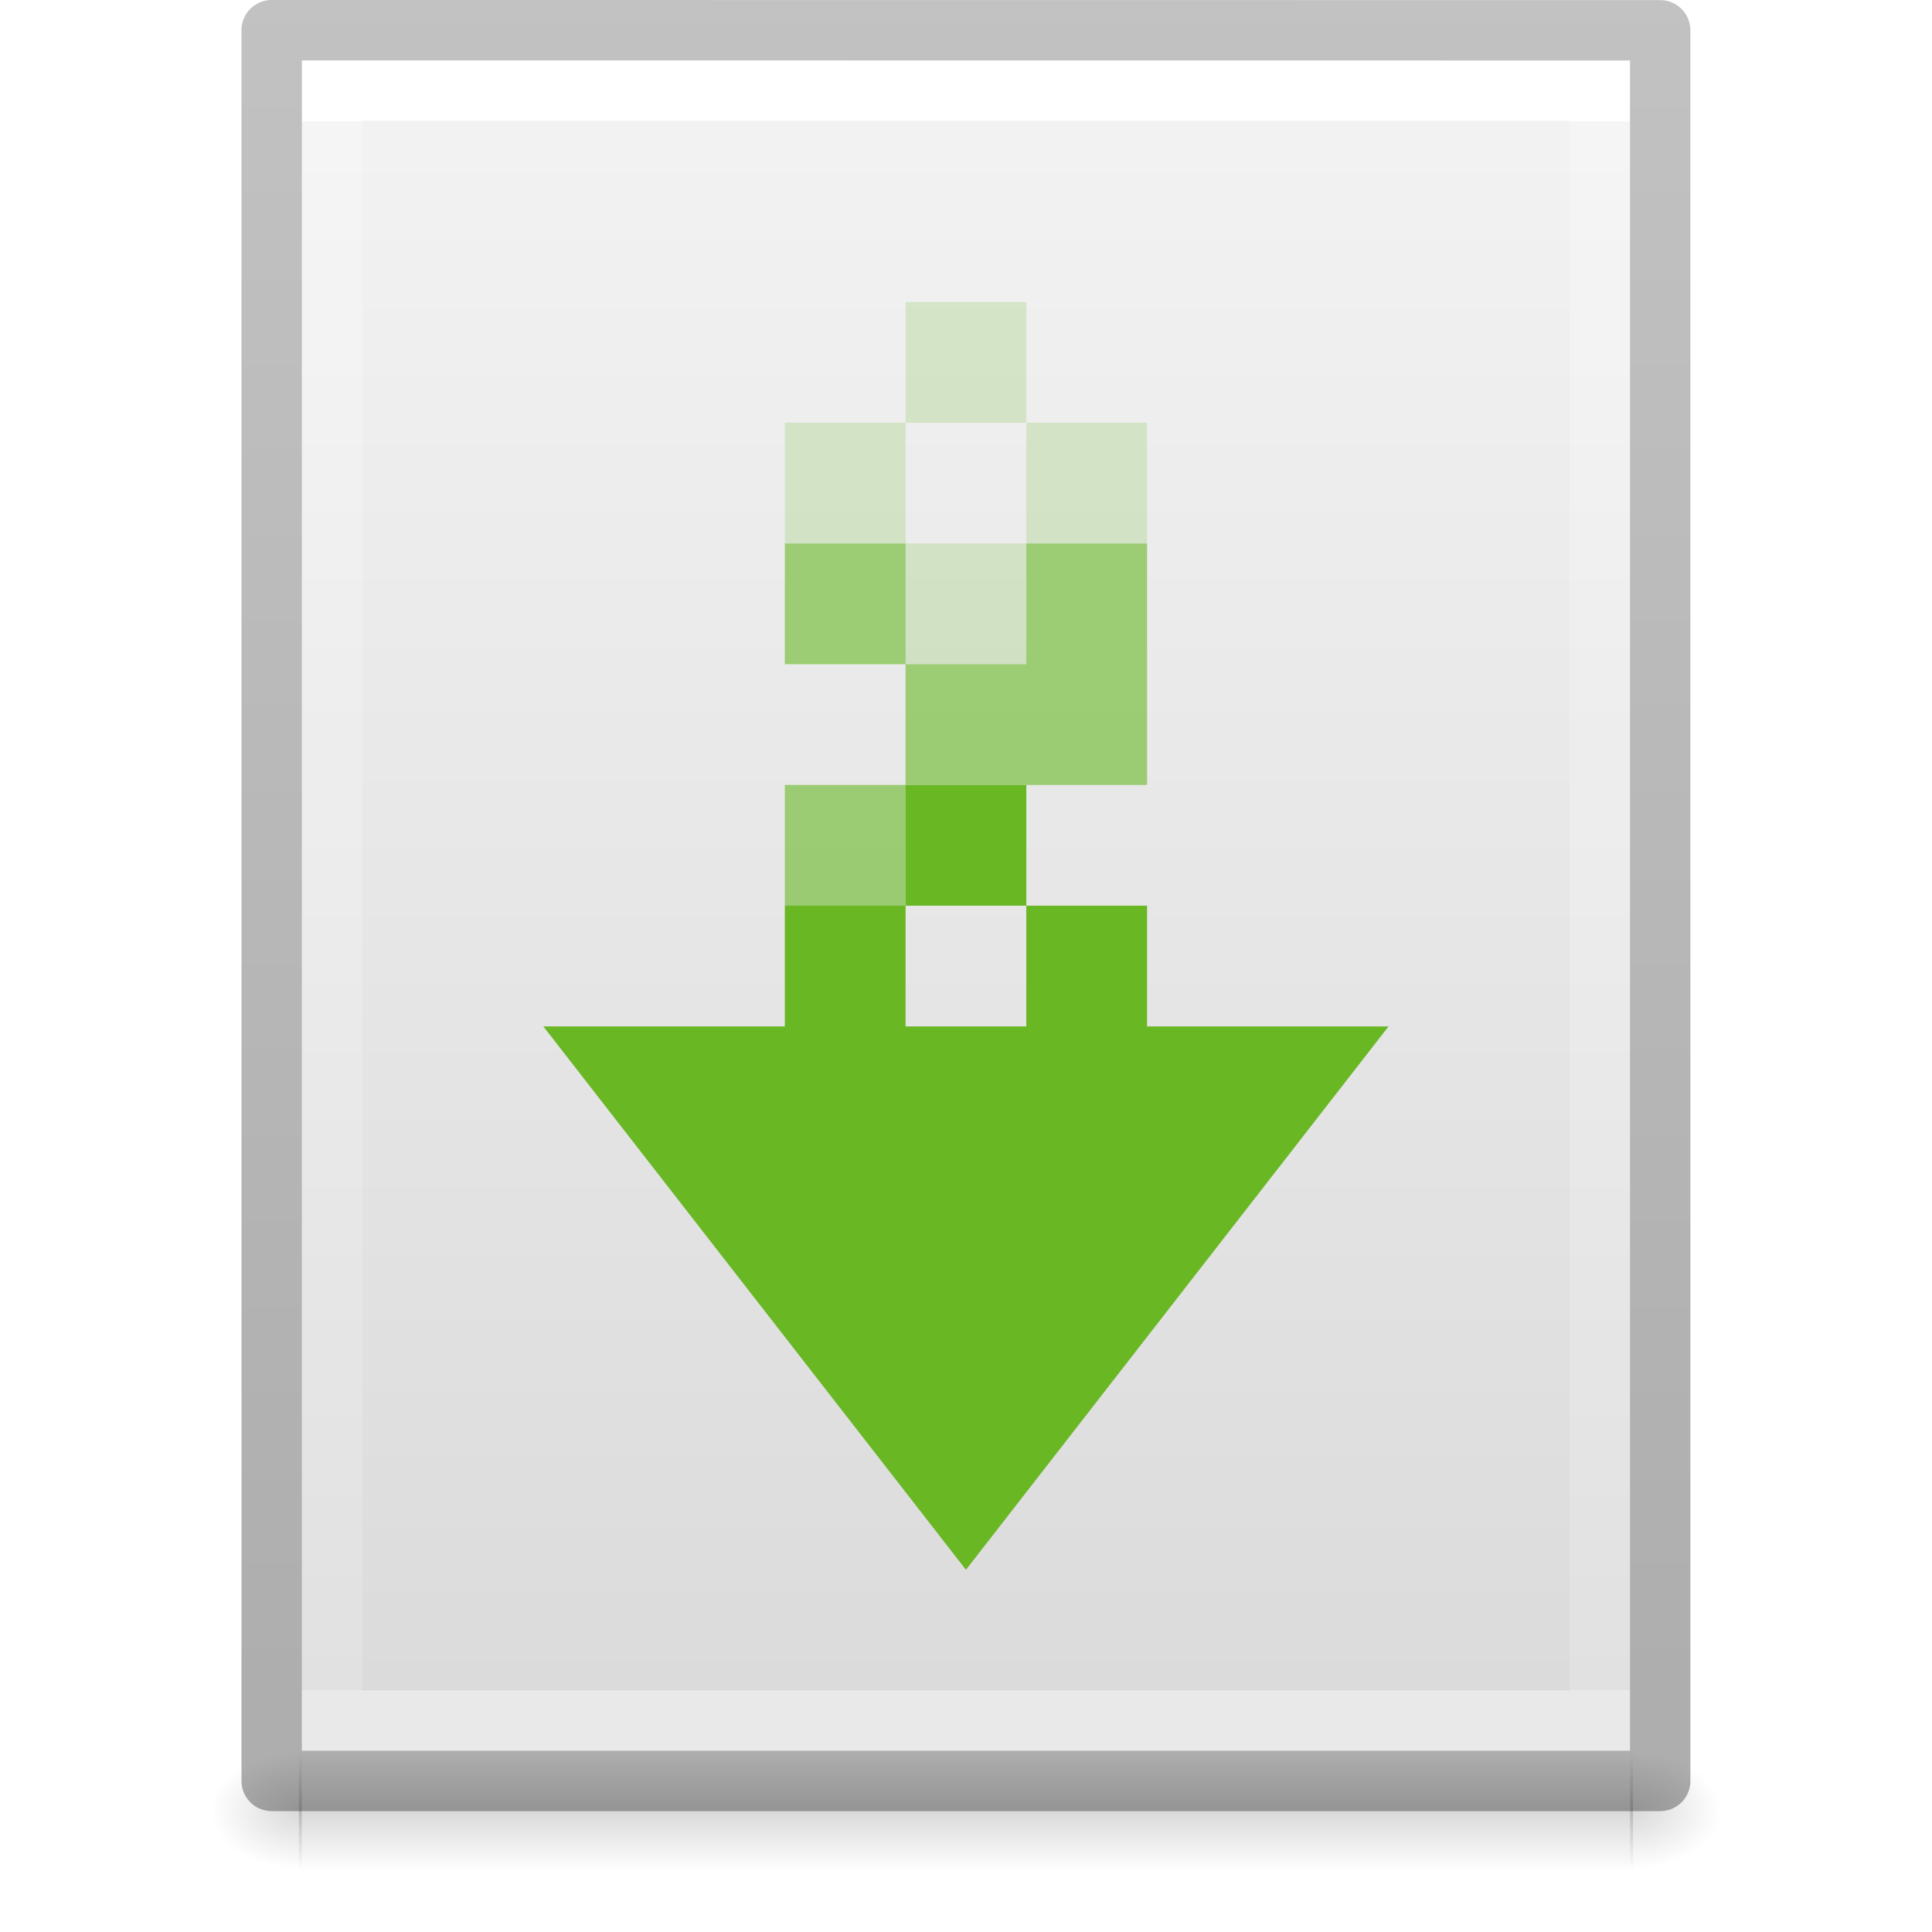
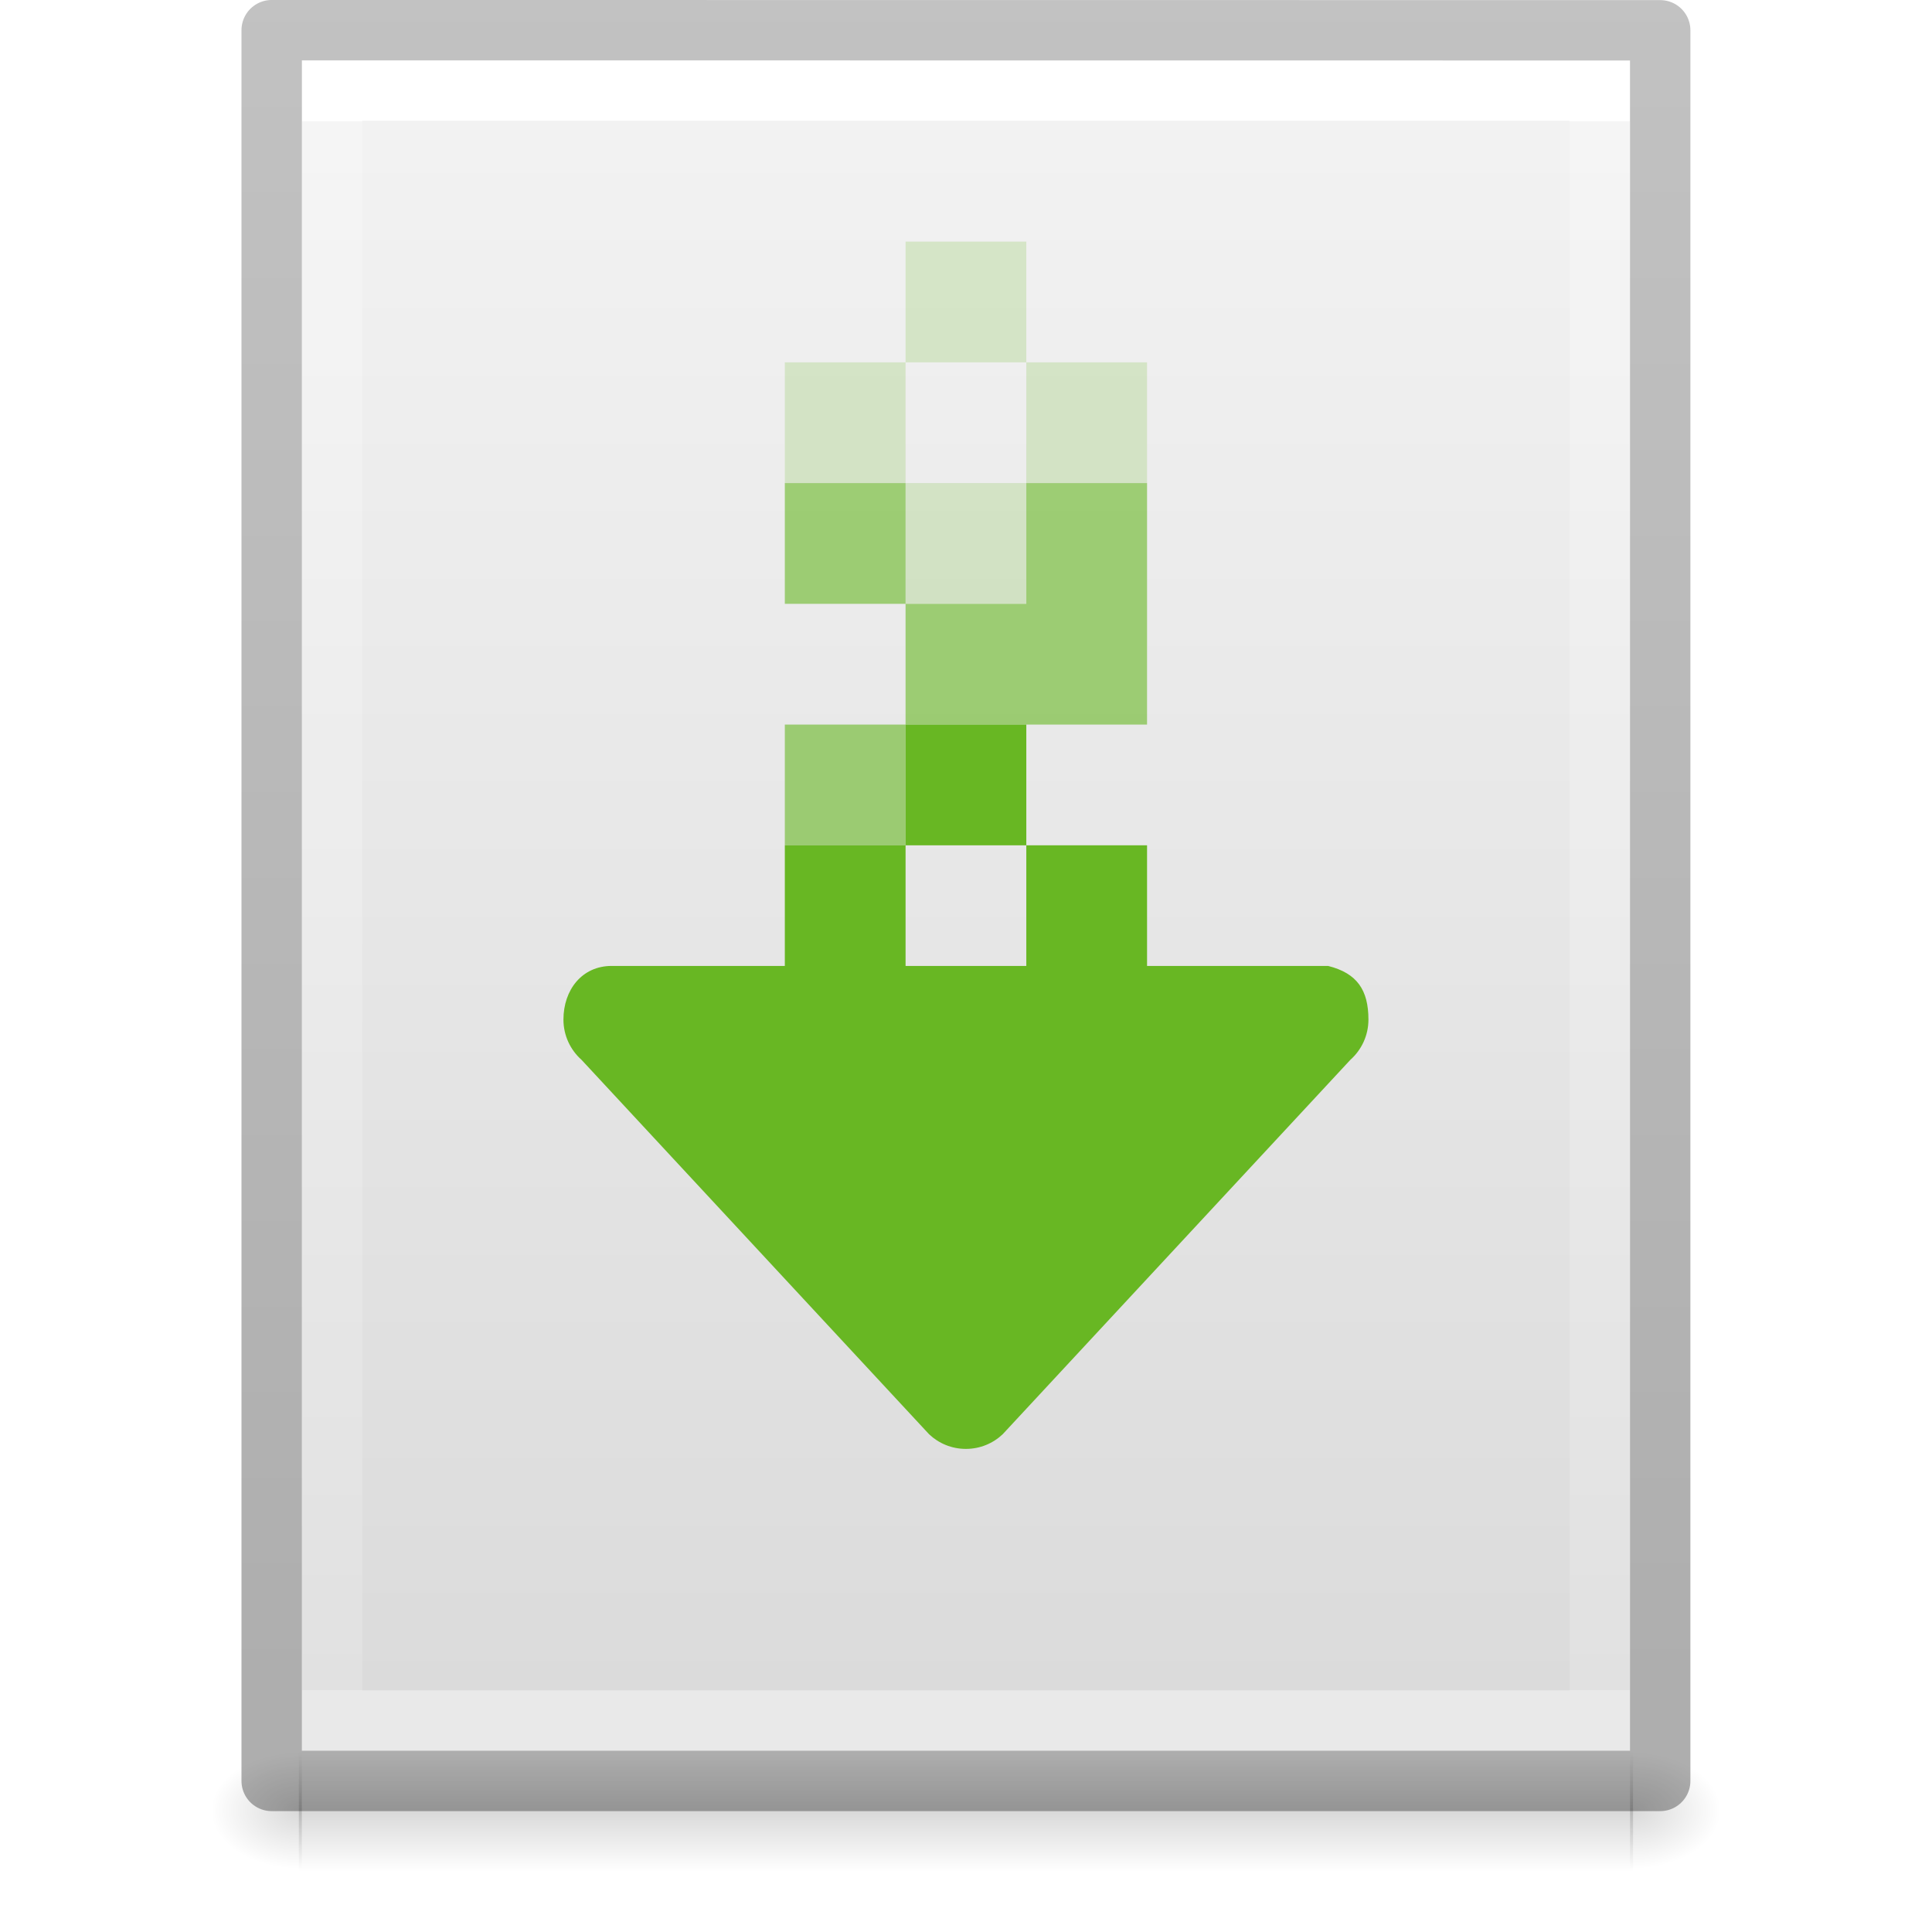
<svg xmlns="http://www.w3.org/2000/svg" xmlns:xlink="http://www.w3.org/1999/xlink" height="32.002" id="svg11300" style="display:inline;enable-background:new" version="1.0" viewBox="0 0 32 32.002" width="32">
  <defs id="defs3">
    <linearGradient id="linearGradient10457">
      <stop id="stop10453" offset="0" style="stop-color:#000000;stop-opacity:1;" />
      <stop id="stop10455" offset="1" style="stop-color:#000000;stop-opacity:0;" />
    </linearGradient>
    <linearGradient id="linearGradient3600">
      <stop id="stop3602" offset="0" style="stop-color:#f4f4f4;stop-opacity:1" />
      <stop id="stop3604" offset="1" style="stop-color:#dbdbdb;stop-opacity:1" />
    </linearGradient>
    <linearGradient id="linearGradient5048">
      <stop id="stop5050" offset="0" style="stop-color:#000000;stop-opacity:0" />
      <stop id="stop5056" offset="0.5" style="stop-color:#000000;stop-opacity:1" />
      <stop id="stop5052" offset="1" style="stop-color:#000000;stop-opacity:0" />
    </linearGradient>
    <linearGradient id="linearGradient3977-5">
      <stop id="stop3979-6" offset="0" style="stop-color:#ffffff;stop-opacity:1" />
      <stop id="stop3981-2" offset="0" style="stop-color:#ffffff;stop-opacity:0.235" />
      <stop id="stop3983-9" offset="1" style="stop-color:#ffffff;stop-opacity:0.157" />
      <stop id="stop3985-1" offset="1" style="stop-color:#ffffff;stop-opacity:0.392" />
    </linearGradient>
    <linearGradient gradientTransform="matrix(0.5675676,0,0,0.7297297,82.37841,175.4847)" gradientUnits="userSpaceOnUse" xlink:href="#linearGradient3977-5" id="linearGradient3013-9" x1="24" x2="24" y1="6.185" y2="41.815" />
    <linearGradient gradientTransform="matrix(0.62857,0,0,0.6083939,80.91435,177.4634)" gradientUnits="userSpaceOnUse" xlink:href="#linearGradient3600" id="linearGradient3016-3" x1="25.132" x2="25.132" y1="0.985" y2="47.013" />
    <linearGradient gradientTransform="matrix(0.04576928,0,0,0.00823529,79.4577,203.9788)" gradientUnits="userSpaceOnUse" xlink:href="#linearGradient5048" id="linearGradient3027-6" x1="302.857" x2="302.857" y1="366.648" y2="609.505" />
    <linearGradient id="linearGradient3104-6">
      <stop id="stop3106-3" offset="0" style="stop-color:#000000;stop-opacity:0.318" />
      <stop id="stop3108-9" offset="1" style="stop-color:#000000;stop-opacity:0.24" />
    </linearGradient>
    <linearGradient gradientTransform="matrix(0.5306414,0,0,0.5897005,119.2696,176.2063)" gradientUnits="userSpaceOnUse" xlink:href="#linearGradient3104-6" id="linearGradient3148" x1="-51.786" x2="-51.786" y1="50.786" y2="2.906" />
    <radialGradient cx="605.714" cy="486.648" fx="605.714" fy="486.648" gradientTransform="matrix(-0.01253114,0,0,0.00823569,92.55202,203.9803)" gradientUnits="userSpaceOnUse" xlink:href="#linearGradient10457" id="radialGradient7070" r="117.143" />
    <radialGradient cx="605.714" cy="486.648" fx="605.714" fy="486.648" gradientTransform="matrix(0.01253114,0,0,0.00823569,99.44798,203.9803)" gradientUnits="userSpaceOnUse" xlink:href="#linearGradient10457" id="radialGradient7074" r="117.143" />
  </defs>
  <g id="g153" transform="translate(-80,-177.9982)">
    <rect height="2" id="rect2879-2" style="display:inline;overflow:visible;visibility:visible;opacity:0.15;fill:url(#linearGradient3027-6);fill-opacity:1;fill-rule:nonzero;stroke:none;stroke-width:1;marker:none" width="22.1" x="84.95" y="206.998" />
    <path d="M 85,178.998 C 90.041,178.998 107,179 107,179 l 3e-5,27.998 H 85 Z" id="path4160-3-8" style="display:inline;fill:url(#linearGradient3016-3);fill-opacity:1;stroke:none" />
    <path d="M 106.5,206.498 H 85.5 v -27 h 21 z" id="rect6741-1-7" style="fill:none;stroke:url(#linearGradient3013-9);stroke-width:1;stroke-linecap:round;stroke-linejoin:miter;stroke-miterlimit:4;stroke-dasharray:none;stroke-dashoffset:0;stroke-opacity:1" />
    <path d="m 84.5,178.498 c 5.27,0 23,0.002 23,0.002 l 3e-5,28.998 H 84.5 v -29 z" id="path4160-6-1" style="display:inline;fill:none;stroke:url(#linearGradient3148);stroke-width:1;stroke-linecap:butt;stroke-linejoin:round;stroke-miterlimit:4;stroke-dasharray:none;stroke-dashoffset:0;stroke-opacity:1" />
-     <path id="path26667" transform="translate(80,177.9982)" d="M 15 13.002 L 15 15.002 L 17 15.002 L 17 13.002 L 15 13.002 z M 17 15.002 L 17 17.002 L 15 17.002 L 15 15.002 L 13 15.002 L 13 17.002 L 9 17.002 L 16 26.002 L 23 17.002 L 19 17.002 L 19 15.002 L 17 15.002 z " style="color:#bebebe;display:inline;overflow:visible;visibility:visible;fill:#68b723;fill-opacity:1;fill-rule:nonzero;stroke:none;stroke-width:1;marker:none;enable-background:accumulate" />
+     <path id="path26667" d="m 95,190 v 2 h 2 v -2 z m 2,2 v 2 h -2 v -2 h -2 v 2 h 6 v -2 z" style="color:#bebebe;display:inline;overflow:visible;visibility:visible;fill:#68b723;fill-opacity:1;fill-rule:nonzero;stroke:none;stroke-width:1;marker:none;enable-background:accumulate" />
+     <path id="path873-5-3-3-7-4" style="font-variation-settings:normal;vector-effect:none;fill:#68b723;fill-opacity:1;stroke:none;stroke-width:1;stroke-linecap:butt;stroke-linejoin:miter;stroke-miterlimit:4;stroke-dasharray:none;stroke-dashoffset:0;stroke-opacity:1;-inkscape-stroke:none;marker:none;stop-color:#000000" d="m 90.132,193.998 c -0.492,0 -0.799,0.396 -0.799,0.889 0,0.265 0.116,0.503 0.299,0.666 l 5.758,6.203 c 0.159,0.15 0.373,0.242 0.609,0.242 0.236,0 0.45,-0.092 0.609,-0.242 l 5.76,-6.203 c 0.183,-0.163 0.299,-0.401 0.299,-0.666 0,-0.492 -0.19,-0.769 -0.668,-0.889 z" />
    <path d="m 85,207 v 2 c -0.645,0.004 -1.56,-0.448 -1.56,-1 C 83.44,207.448 84.16,207 85,207 Z" id="path7068" style="display:inline;overflow:visible;visibility:visible;opacity:0.15;fill:url(#radialGradient7070);fill-opacity:1;fill-rule:nonzero;stroke:none;stroke-width:1;marker:none" />
    <path d="M 107,207 V 209 c 0.645,0.004 1.56,-0.448 1.56,-1 0,-0.552 -0.72,-1 -1.56,-1 z" id="path7072" style="display:inline;overflow:visible;visibility:visible;opacity:0.15;fill:url(#radialGradient7074);fill-opacity:1;fill-rule:nonzero;stroke:none;stroke-width:1;marker:none" />
  </g>
-   <path id="rect859" d="M 13 9.002 L 13 11.002 L 15 11.002 L 15 9.002 L 13 9.002 z M 15 11.002 L 15 13.002 L 17 13.002 L 19 13.002 L 19 11.002 L 19 9.002 L 17 9.002 L 17 11.002 L 15 11.002 z M 15 13.002 L 13 13.002 L 13 15.002 L 15 15.002 L 15 13.002 z " style="opacity:0.6;vector-effect:none;fill:#68b723;fill-opacity:1;stroke:none;stroke-width:2;stroke-opacity:1;marker:none" />
-   <path id="rect869" d="M 15 5.002 L 15 7.002 L 17 7.002 L 17 5.002 L 15 5.002 z M 17 7.002 L 17 9.002 L 19 9.002 L 19 7.002 L 17 7.002 z M 17 9.002 L 15 9.002 L 15 11.002 L 17 11.002 L 17 9.002 z M 15 9.002 L 15 7.002 L 13 7.002 L 13 9.002 L 15 9.002 z " style="opacity:0.2;vector-effect:none;fill:#68b723;fill-opacity:1;stroke:none;stroke-width:2;stroke-opacity:1;marker:none" />
+   <path id="rect859" d="m 13,8.002 v 2 h 2 v -2 z m 2,2 v 2 h 2 2 v -2 -2 h -2 v 2 z m 0,2 h -2 v 2 h 2 z" style="opacity:0.6;vector-effect:none;fill:#68b723;fill-opacity:1;stroke:none;stroke-width:2;stroke-opacity:1;marker:none" />
+   <path id="rect869" d="m 15,4.002 v 2 h 2 v -2 z m 2,2 v 2 h 2 v -2 z m 0,2 h -2 v 2 h 2 z m -2,0 v -2 h -2 v 2 z" style="opacity:0.2;vector-effect:none;fill:#68b723;fill-opacity:1;stroke:none;stroke-width:2;stroke-opacity:1;marker:none" />
</svg>
